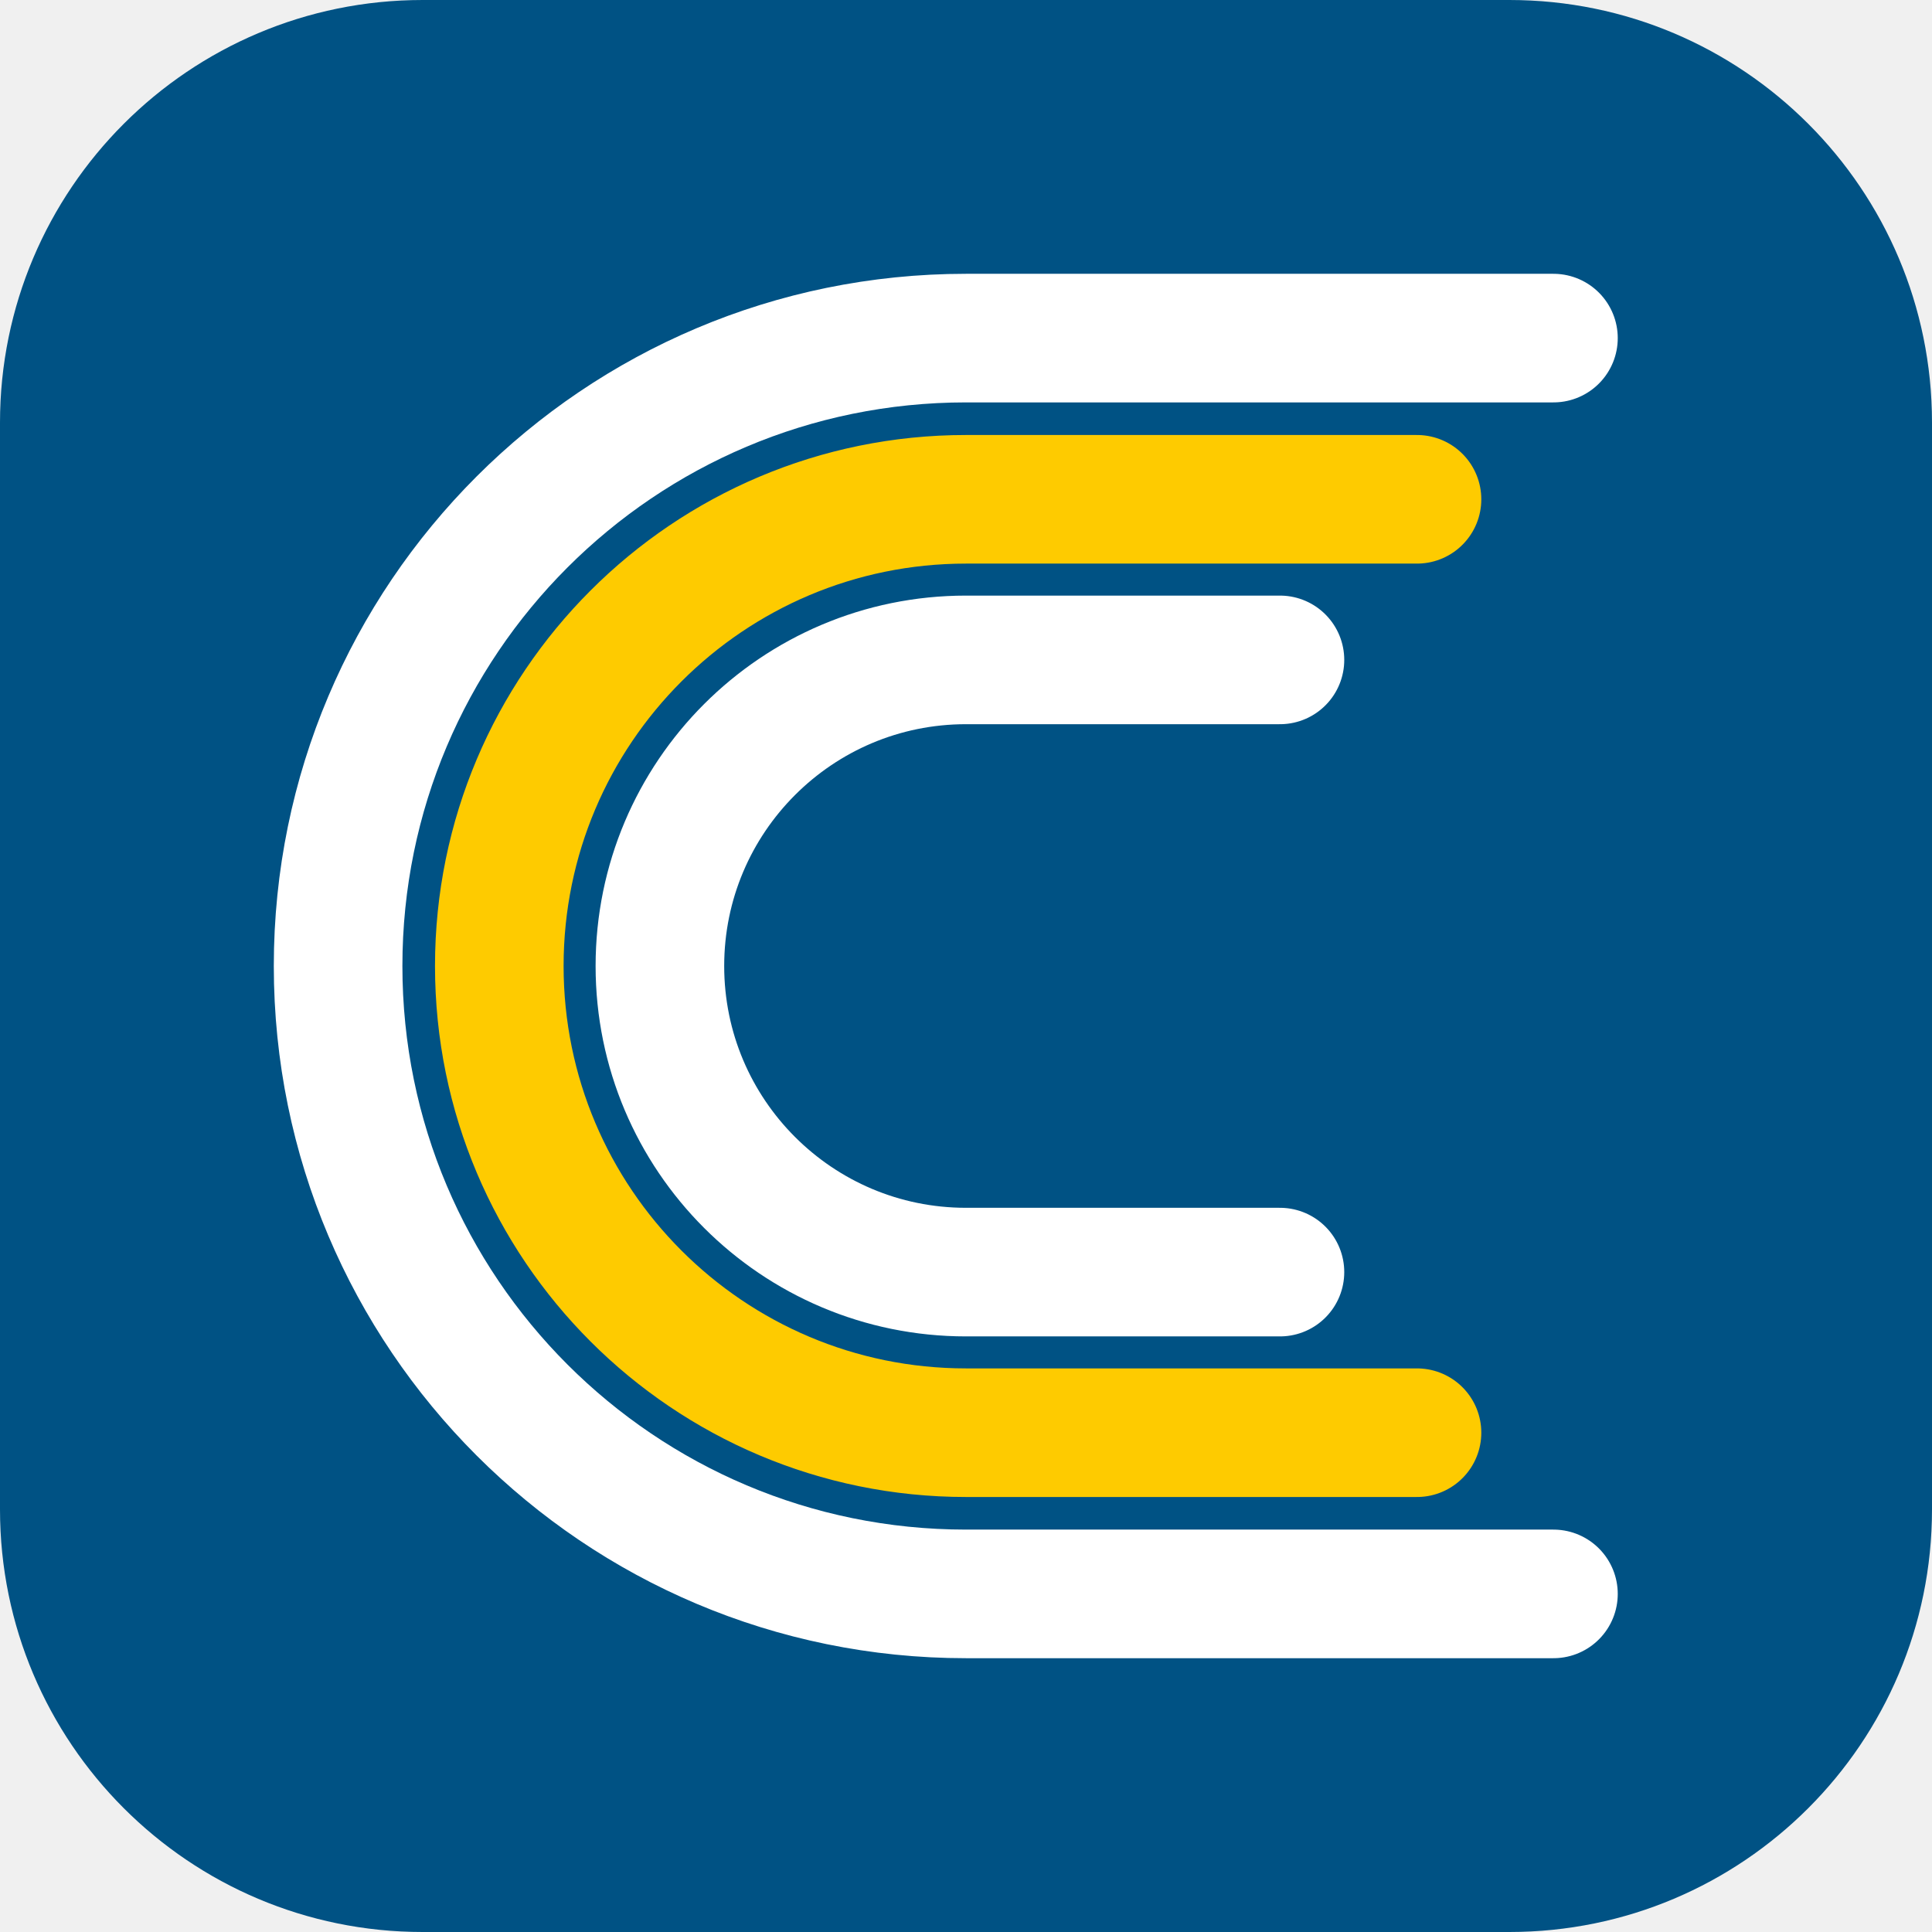
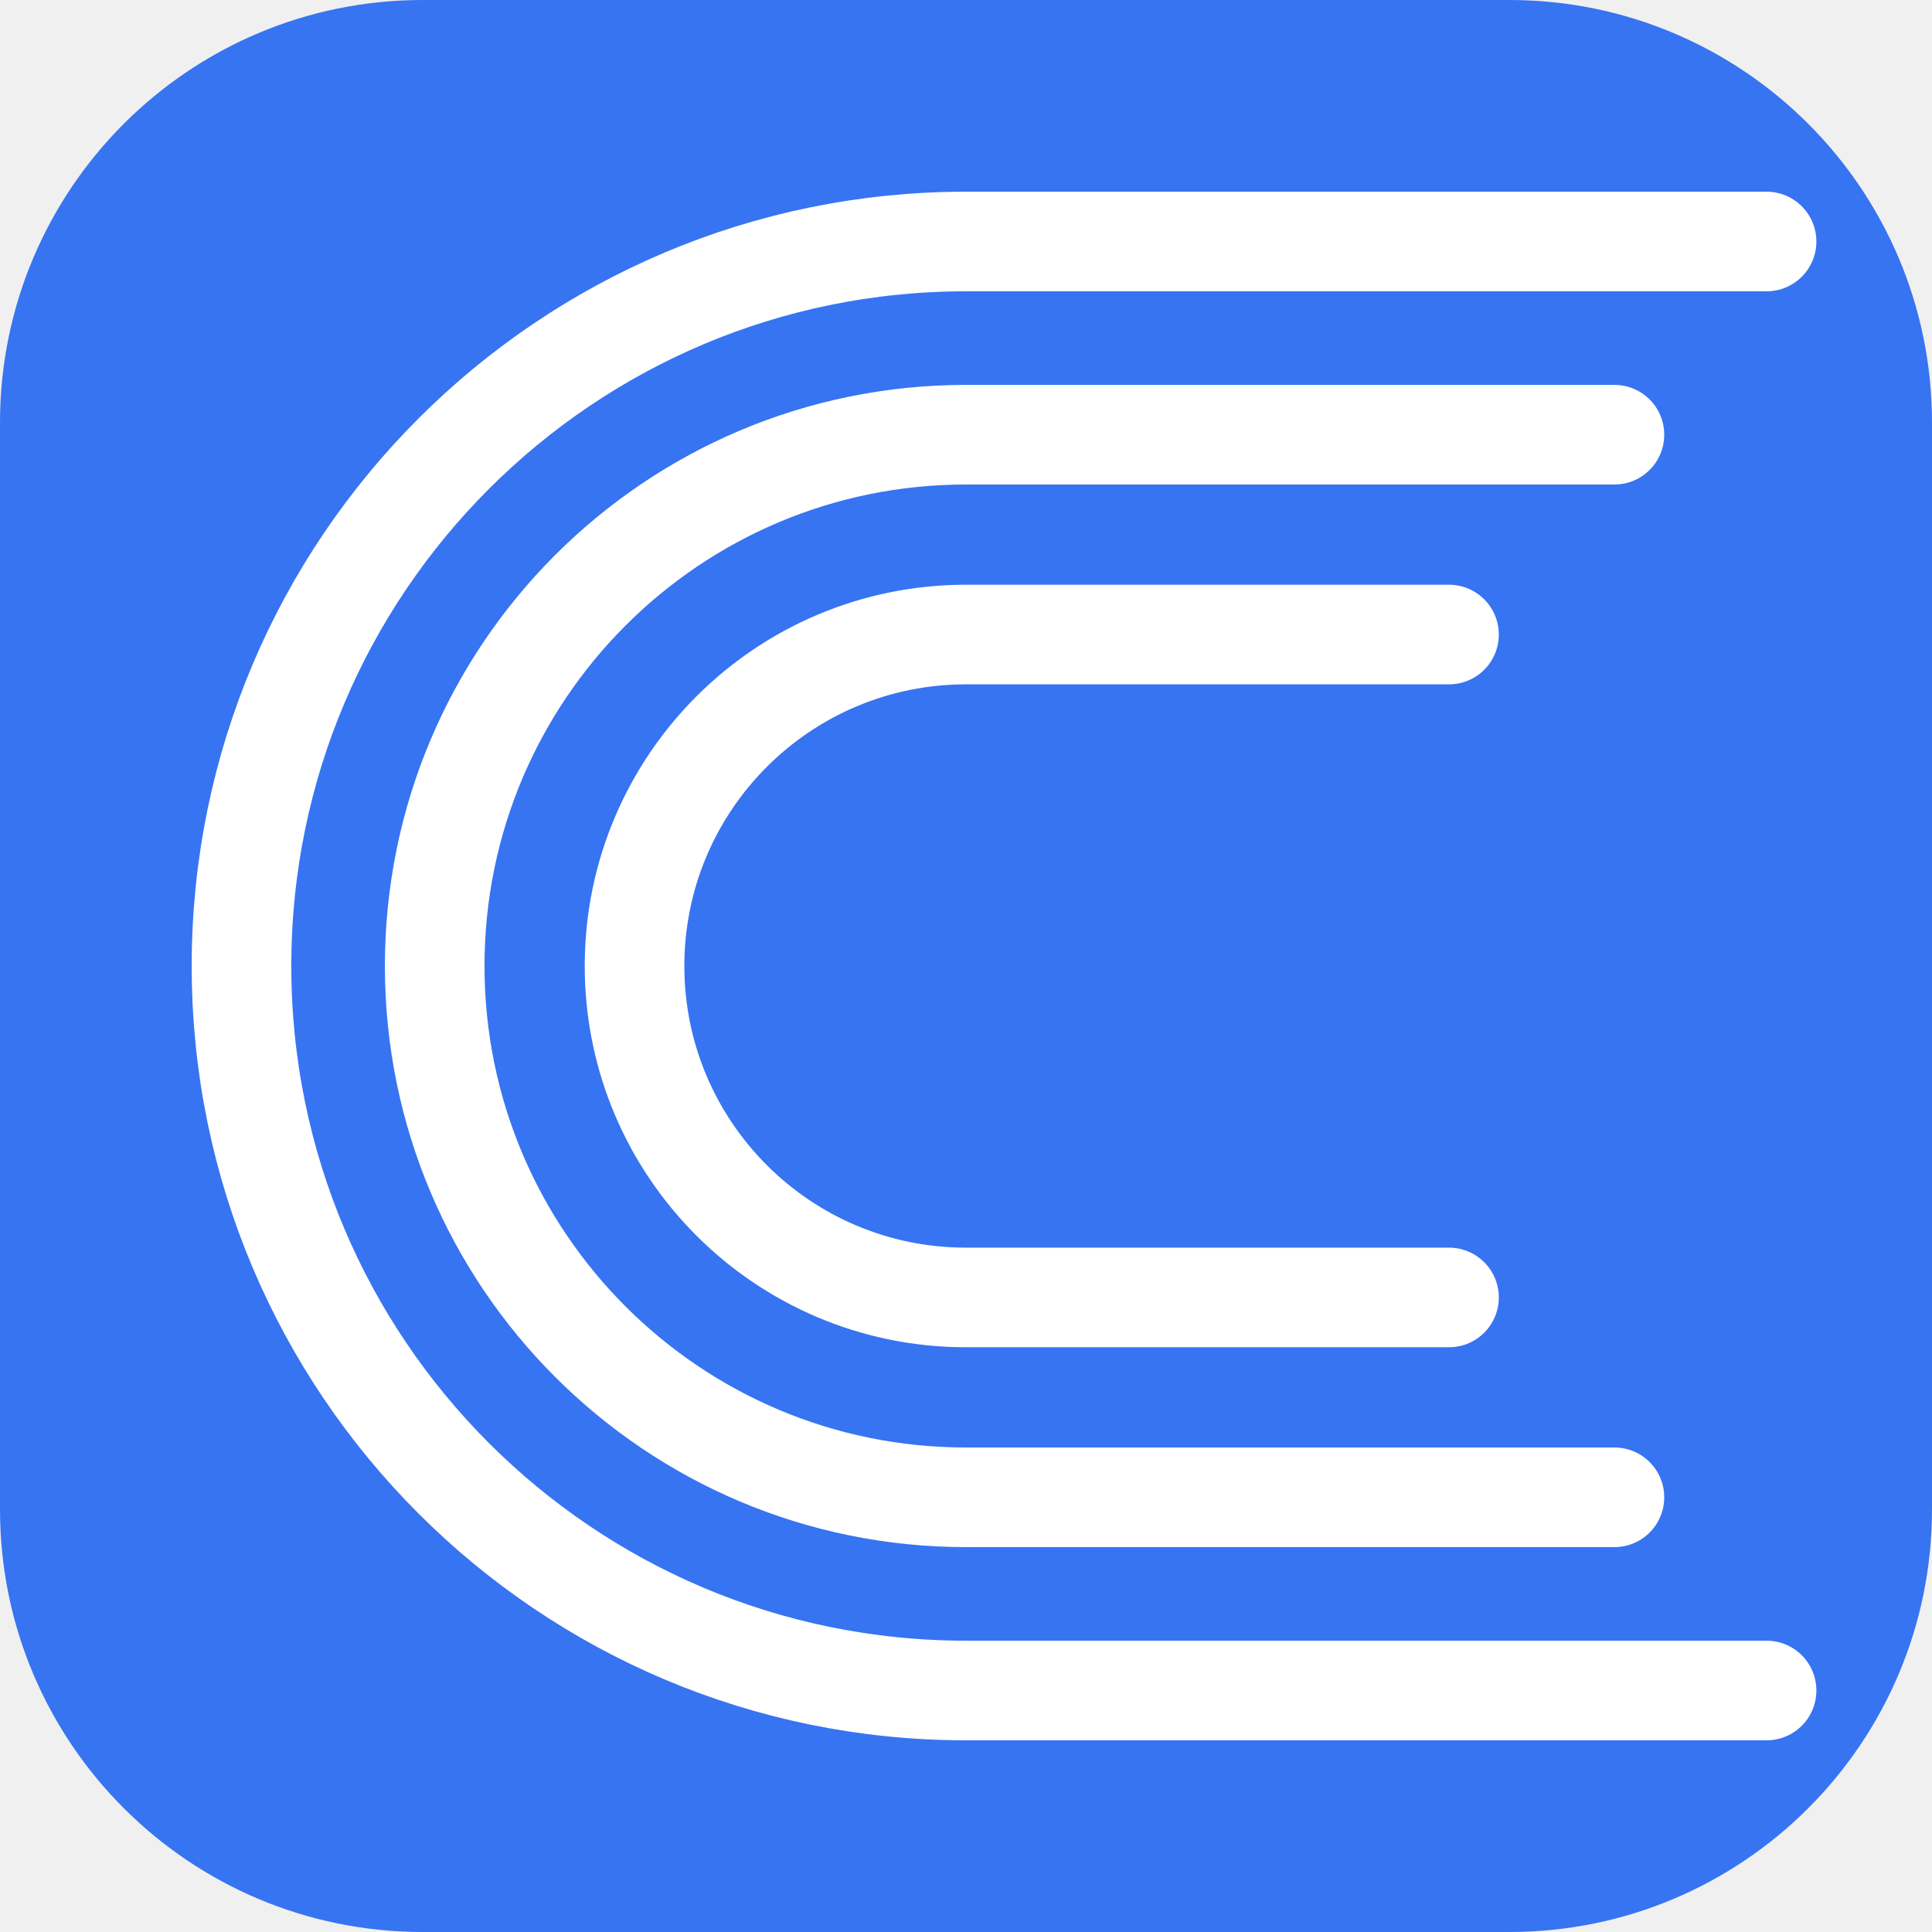
- <svg xmlns="http://www.w3.org/2000/svg" viewBox="0 0 32 32">
-   <rect width="32" height="32" rx="7" fill="#005284" />
-   <path d="M25.73 5.6 H16 A10.4 10.4 0 0 0 16 26.4 H25.73" fill="none" stroke="#fff" stroke-width="2.13" stroke-linecap="round" stroke-linejoin="round" />
-   <path d="M23.47 8.27 H16 A7.73 7.73 0 0 0 16 23.73 H23.47" fill="none" stroke="#FECB00" stroke-width="2.13" stroke-linecap="round" stroke-linejoin="round" />
-   <path d="M21.2 10.93 H16 A5.07 5.07 0 0 0 16 21.07 H21.2" fill="none" stroke="#fff" stroke-width="2.13" stroke-linecap="round" stroke-linejoin="round" />
+ <svg xmlns="http://www.w3.org/2000/svg" viewBox="0 0 32 32" fill="none">
+   <rect width="32" height="32" rx="7" fill="#3774F2" />
+   <path d="M29.26 4 H16 A12 12 0 0 0 16 28 H29.26" stroke="#FFFFFF" stroke-width="1.65" stroke-linecap="round" stroke-linejoin="round" />
+   <path d="M26.74 7.2 H16 A8.8 8.8 0 0 0 16 24.8 H26.74" stroke="#FFFFFF" stroke-width="1.65" stroke-linecap="round" stroke-linejoin="round" />
+   <path d="M24 10.51 H16 A5.49 5.49 0 0 0 16 21.49 H24" stroke="#FFFFFF" stroke-width="1.65" stroke-linecap="round" stroke-linejoin="round" />
</svg>
